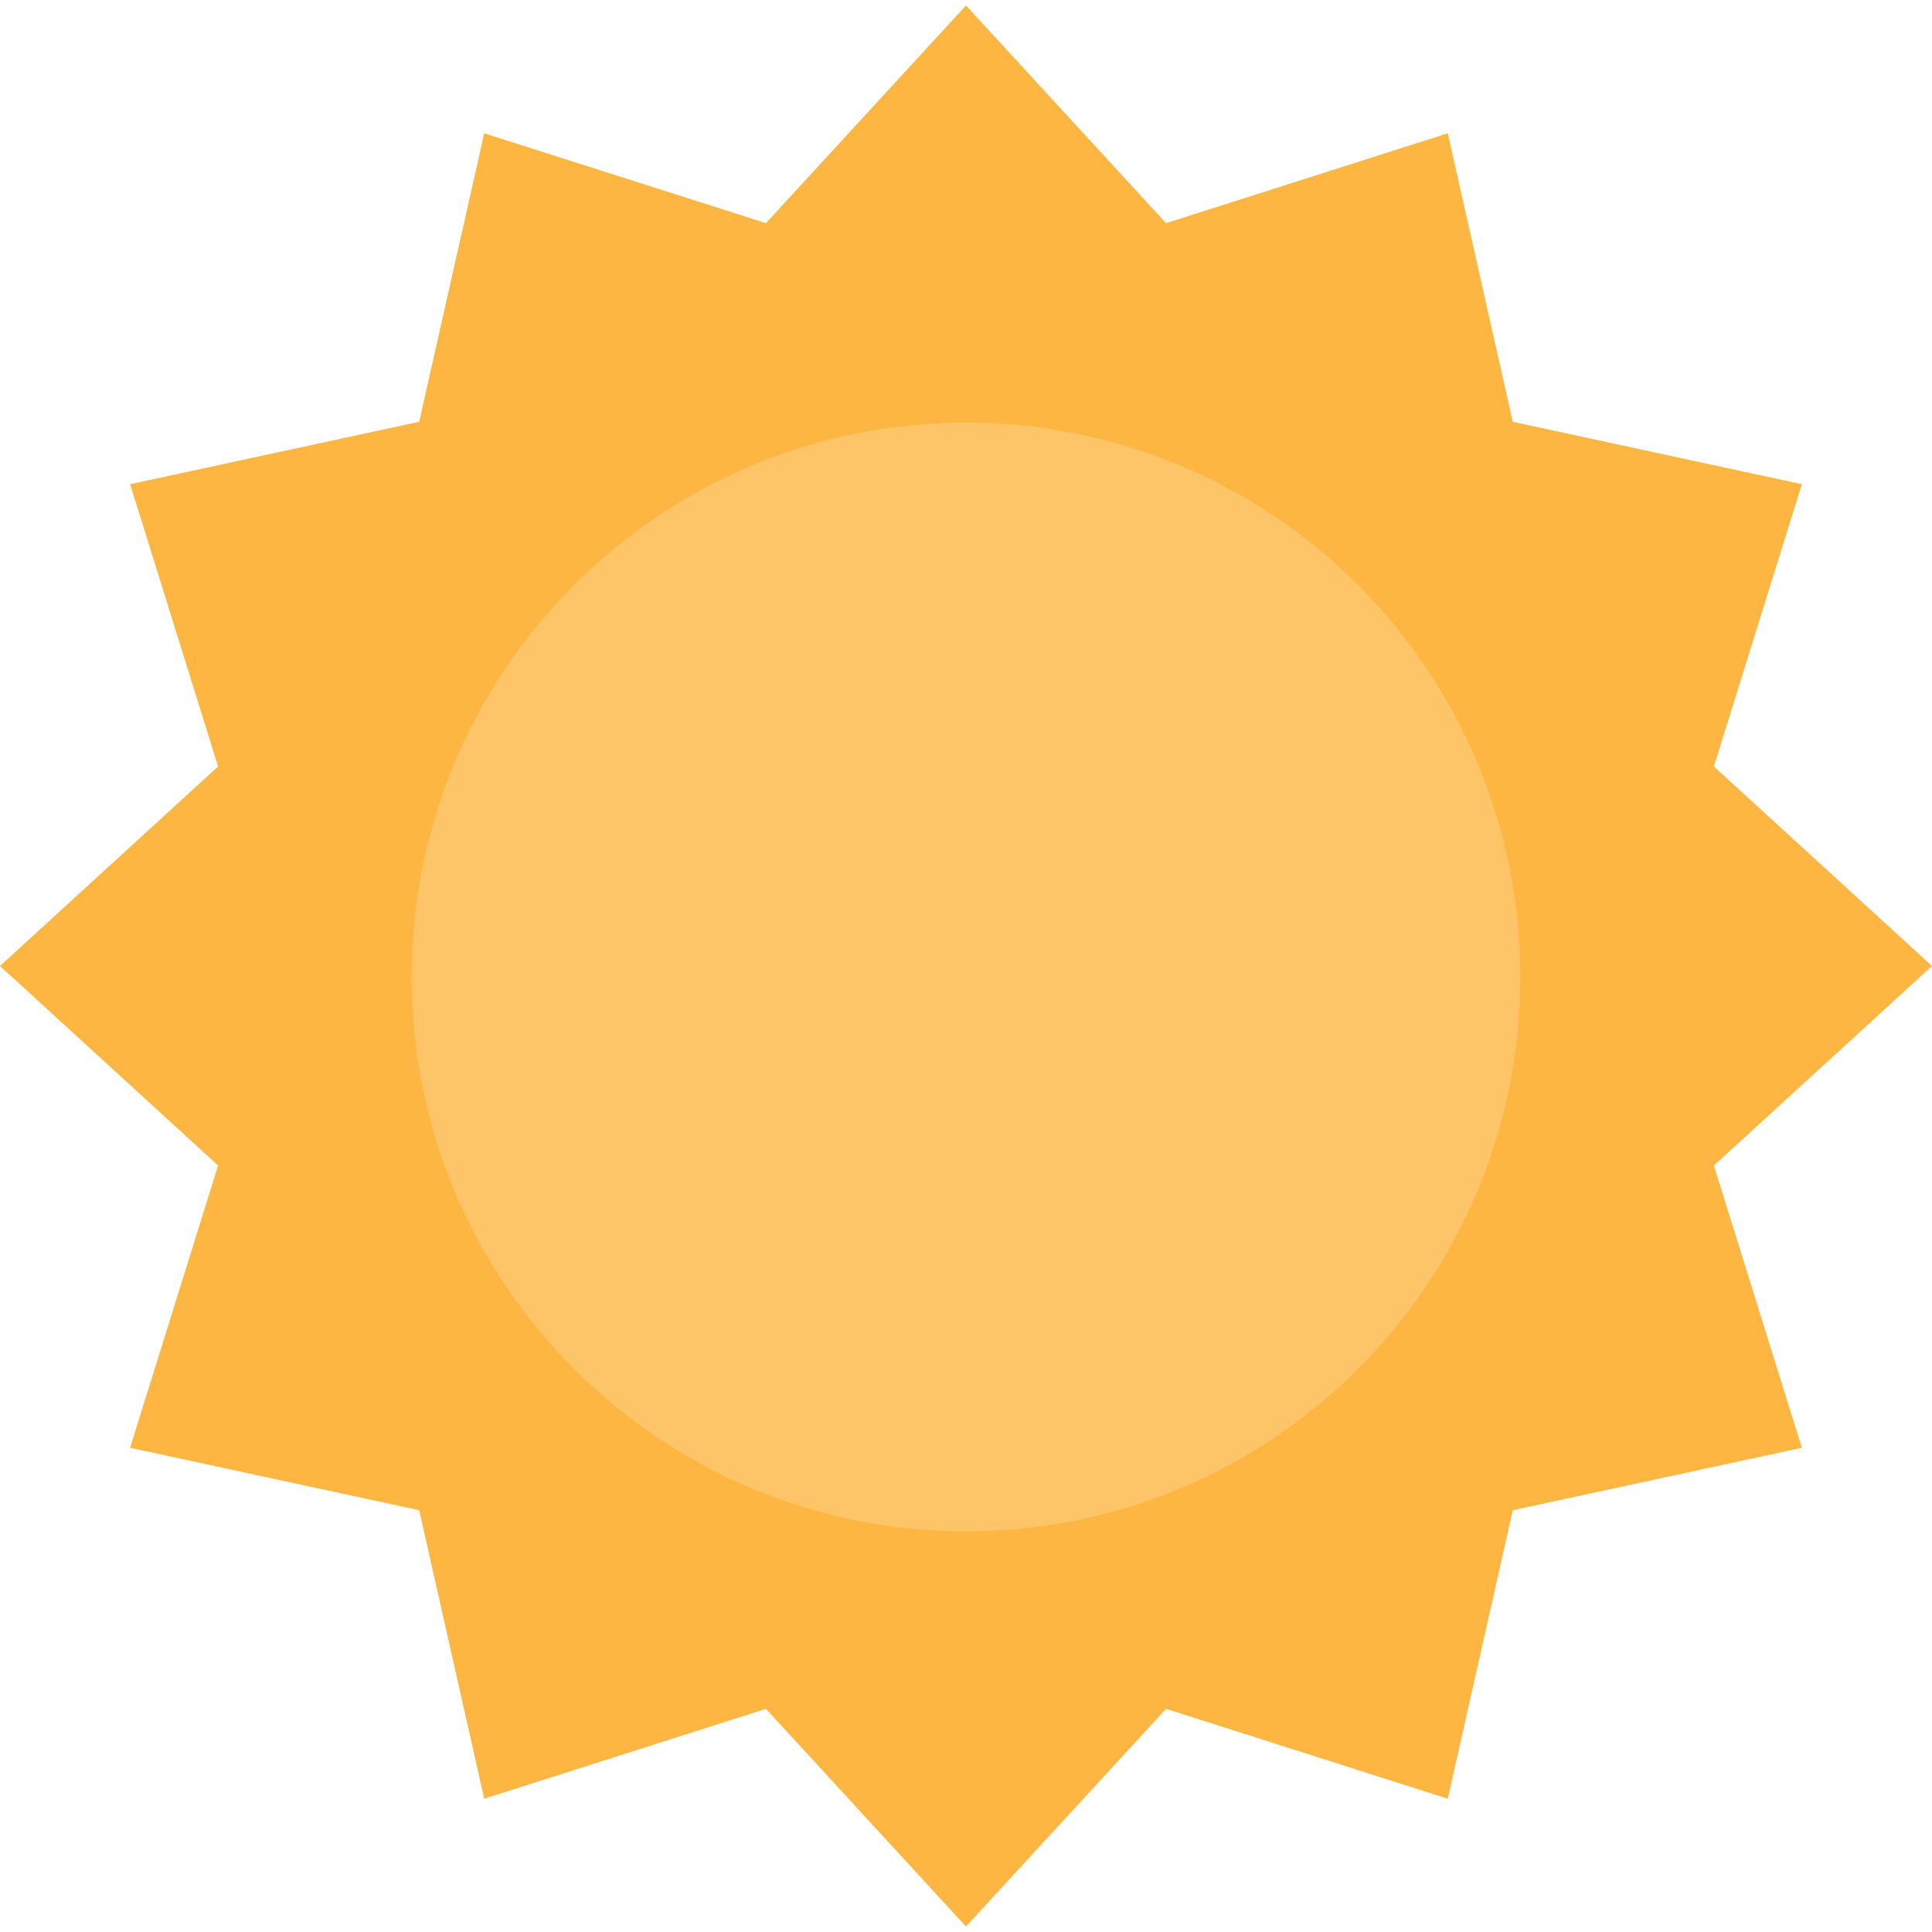
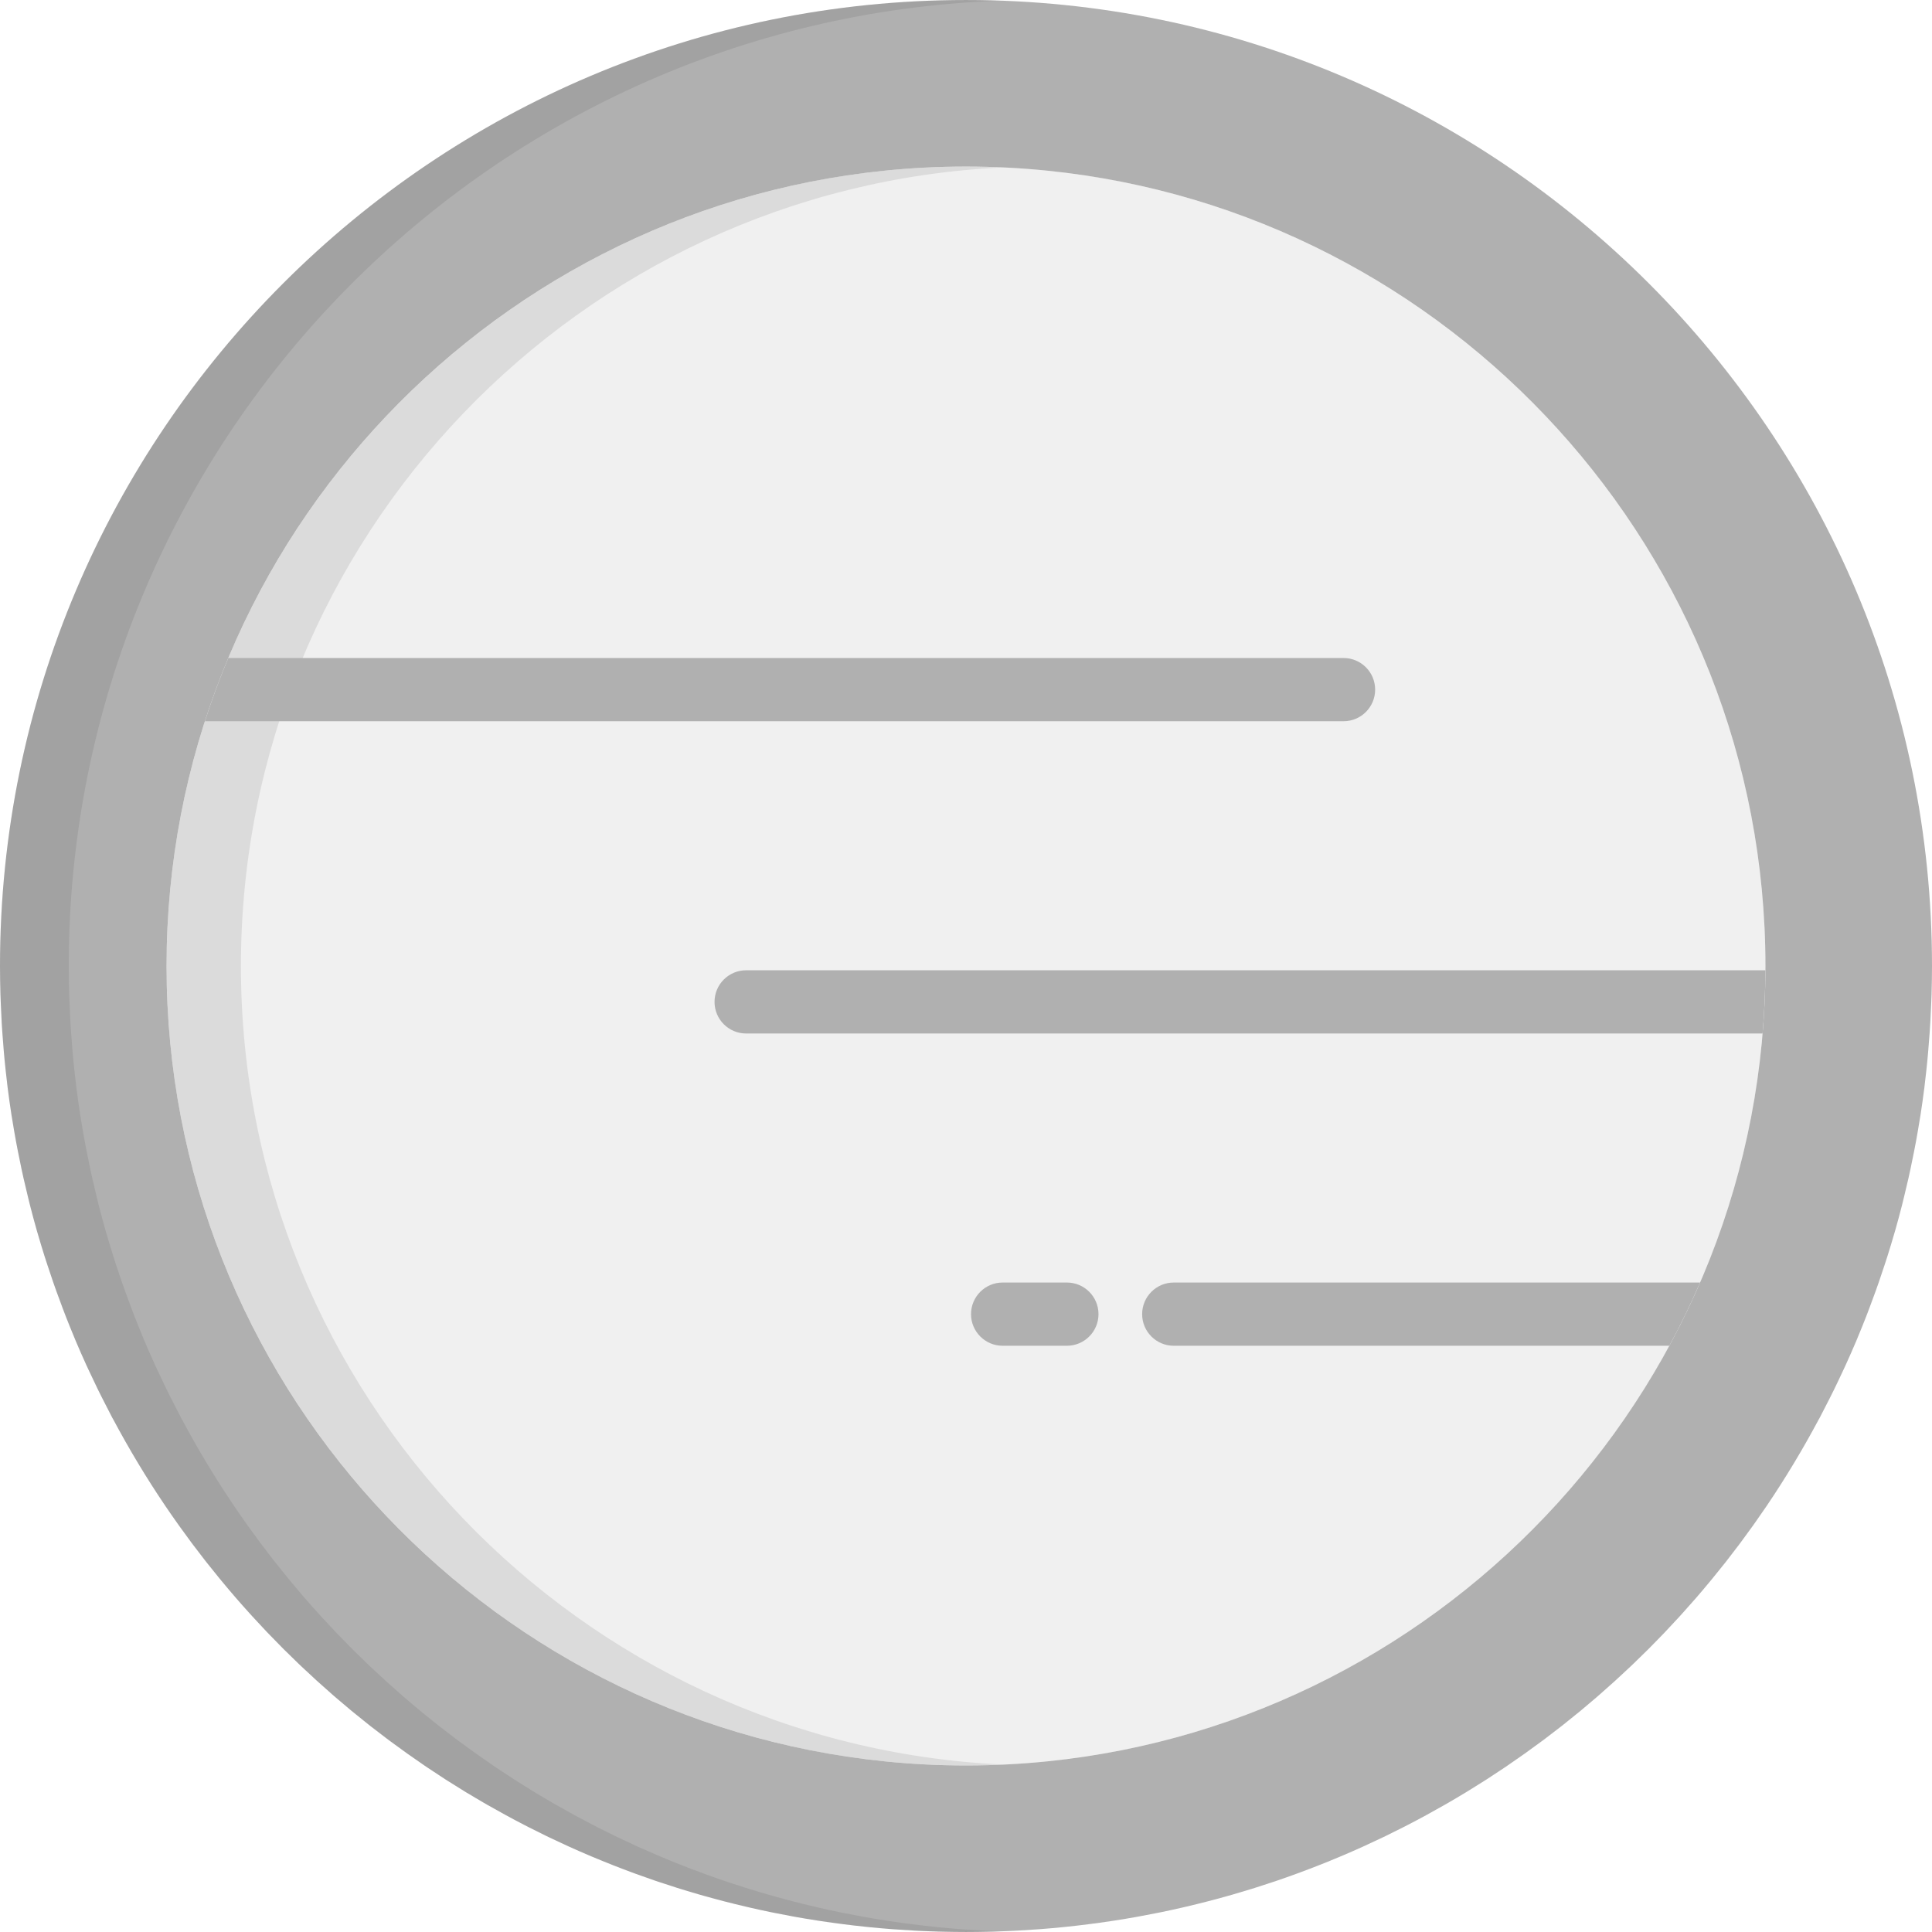
- <svg xmlns="http://www.w3.org/2000/svg" height="800px" width="800px" version="1.1" id="Layer_1" viewBox="0 0 483.512 483.512" xml:space="preserve">
-   <polygon style="fill:#FCB641;" points="483.512,241.752 428.928,291.688 450.944,362.328 378.6,377.952 362.328,450.152   291.824,427.664 241.752,482.144 191.688,427.664 121.184,450.152 104.912,377.952 32.56,362.328 54.584,291.688 0,241.752   54.584,191.824 32.568,121.184 104.912,105.552 121.184,33.36 191.688,55.848 241.752,1.368 291.824,55.848 362.328,33.36   378.6,105.56 450.944,121.184 428.928,191.824 " />
-   <circle style="fill:#FDC567;" cx="241.752" cy="244.504" r="138.736" />
+ <svg xmlns="http://www.w3.org/2000/svg" height="800px" width="800px" version="1.1" id="Layer_1" viewBox="0 0 512 512" xml:space="preserve">
+   <path style="fill:#F0F0F0;" d="M256.001,44.143c-116.82,0-211.86,95.04-211.86,211.86s95.04,211.86,211.86,211.86 s211.863-95.04,211.863-211.86S372.821,44.143,256.001,44.143z" />
+   <path style="fill:#231F20;opacity:0.1;enable-background:new;" d="M63.85,256.003c0-113.516,89.744-206.456,202.006-211.624 c-3.268-0.151-6.551-0.237-9.855-0.237c-116.82,0-211.86,95.04-211.86,211.86s95.04,211.86,211.86,211.86 c3.304,0,6.587-0.086,9.855-0.237C153.593,462.46,63.85,369.519,63.85,256.003z" />
+   <path style="fill:#B0B0B0;" d="M441.416,432.339c1.232-1.295,2.45-2.604,3.654-3.925c0.261-0.287,0.522-0.575,0.781-0.862 c1.229-1.357,2.445-2.723,3.645-4.106c0.002-0.002,0.003-0.004,0.006-0.007c1.197-1.381,2.374-2.779,3.542-4.187 c0.25-0.302,0.499-0.602,0.748-0.905c1.134-1.377,2.254-2.767,3.36-4.169c0.188-0.239,0.373-0.48,0.561-0.718 c1.004-1.285,1.997-2.58,2.979-3.885c0.184-0.246,0.371-0.488,0.554-0.734c1.067-1.428,2.117-2.868,3.152-4.32 c0.232-0.324,0.462-0.65,0.693-0.975c1.049-1.48,2.084-2.968,3.102-4.471c5.008-7.404,9.624-15.091,13.851-23.016l0.159-0.261 c0.217-0.409,0.42-0.828,0.636-1.239c0.742-1.415,1.471-2.838,2.188-4.268c0.354-0.708,0.71-1.415,1.058-2.126 c0.766-1.563,1.51-3.137,2.244-4.717c0.259-0.555,0.525-1.106,0.777-1.663c0.975-2.14,1.925-4.295,2.843-6.465 c0.144-0.344,0.279-0.691,0.423-1.035c0.761-1.823,1.504-3.655,2.222-5.498c0.28-0.719,0.551-1.443,0.824-2.166 c0.572-1.505,1.132-3.014,1.674-4.533c0.282-0.785,0.56-1.573,0.833-2.361c0.535-1.539,1.051-3.086,1.557-4.638 c0.235-0.72,0.475-1.438,0.703-2.16c0.649-2.055,1.273-4.121,1.871-6.197c0.06-0.206,0.124-0.407,0.183-0.612 c0.652-2.285,1.267-4.585,1.855-6.896c0.173-0.682,0.335-1.373,0.503-2.059c0.404-1.644,0.799-3.291,1.171-4.947 c0.187-0.827,0.364-1.655,0.542-2.486c0.337-1.571,0.659-3.147,0.966-4.728c0.16-0.818,0.321-1.636,0.471-2.457 c0.328-1.778,0.632-3.563,0.923-5.354c0.098-0.599,0.207-1.195,0.299-1.796c0.37-2.384,0.708-4.776,1.011-7.182 c0.067-0.534,0.12-1.072,0.184-1.607c0.225-1.881,0.435-3.764,0.618-5.657c0.082-0.837,0.151-1.676,0.224-2.514 c0.142-1.631,0.27-3.265,0.382-4.905c0.06-0.881,0.117-1.763,0.168-2.646c0.098-1.698,0.174-3.399,0.239-5.105 c0.029-0.781,0.067-1.559,0.089-2.342c0.072-2.47,0.116-4.946,0.116-7.433C512,114.845,397.159,0.003,256.001,0.003 S0,114.845,0,256.003c0,2.488,0.045,4.963,0.116,7.433c0.022,0.782,0.06,1.56,0.089,2.342c0.065,1.706,0.141,3.408,0.239,5.105 c0.05,0.884,0.108,1.765,0.168,2.646c0.112,1.64,0.24,3.274,0.382,4.905c0.074,0.839,0.143,1.678,0.225,2.513 c0.183,1.897,0.393,3.786,0.62,5.669c0.064,0.531,0.116,1.065,0.182,1.595c0.304,2.405,0.641,4.801,1.011,7.186 c0.093,0.6,0.201,1.196,0.299,1.795c0.29,1.791,0.594,3.576,0.923,5.353c0.151,0.822,0.312,1.642,0.472,2.462 c0.307,1.579,0.629,3.153,0.964,4.723c0.178,0.831,0.356,1.661,0.544,2.489c0.372,1.655,0.765,3.304,1.17,4.947 c0.168,0.686,0.33,1.375,0.503,2.059c0.589,2.31,1.203,4.611,1.855,6.896c0.059,0.206,0.123,0.407,0.183,0.612 c0.598,2.077,1.222,4.142,1.871,6.197c0.228,0.722,0.468,1.44,0.703,2.16c0.505,1.553,1.022,3.099,1.557,4.638 c0.274,0.789,0.552,1.575,0.833,2.361c0.543,1.519,1.104,3.03,1.676,4.536c0.274,0.72,0.543,1.442,0.822,2.159 c0.72,1.844,1.463,3.678,2.224,5.502c0.143,0.343,0.278,0.69,0.422,1.033c0.918,2.17,1.868,4.325,2.843,6.465 c0.252,0.557,0.519,1.108,0.777,1.663c0.734,1.581,1.478,3.153,2.244,4.717c0.349,0.712,0.704,1.419,1.058,2.126 c0.717,1.43,1.447,2.854,2.188,4.268c0.216,0.411,0.419,0.83,0.636,1.239l0.159,0.261c4.223,7.922,8.838,15.605,13.844,23.005 c1.019,1.508,2.059,2.999,3.109,4.483c0.23,0.325,0.46,0.651,0.693,0.975c1.037,1.451,2.085,2.892,3.152,4.32 c0.183,0.247,0.37,0.489,0.554,0.734c0.982,1.305,1.975,2.599,2.979,3.885c0.188,0.239,0.373,0.48,0.561,0.718 c1.105,1.403,2.226,2.791,3.36,4.169c0.249,0.303,0.498,0.603,0.748,0.905c1.168,1.407,2.345,2.806,3.542,4.187 c0.002,0.002,0.003,0.004,0.006,0.007c1.199,1.383,2.416,2.749,3.645,4.106c0.26,0.287,0.519,0.575,0.781,0.862 c1.204,1.321,2.422,2.629,3.654,3.925c0.202,0.212,0.405,0.422,0.609,0.633c1.139,1.189,2.291,2.368,3.453,3.535 c0.206,0.207,0.408,0.413,0.614,0.62c1.268,1.264,2.549,2.514,3.843,3.752c0.276,0.264,0.555,0.528,0.832,0.791 c2.661,2.524,5.375,4.992,8.141,7.401c0.288,0.251,0.575,0.502,0.865,0.752c1.357,1.172,2.726,2.331,4.108,3.475 c0.22,0.182,0.442,0.361,0.664,0.541c1.28,1.052,2.571,2.093,3.873,3.121c0.225,0.178,0.447,0.356,0.672,0.534 c1.412,1.108,2.838,2.201,4.274,3.278c0.304,0.228,0.61,0.455,0.914,0.681c2.952,2.198,5.953,4.333,9.001,6.405 c0.311,0.21,0.621,0.422,0.933,0.631c1.495,1.006,3,2.001,4.517,2.977c0.239,0.154,0.481,0.305,0.722,0.457 c1.405,0.898,2.818,1.782,4.241,2.652c0.242,0.147,0.484,0.298,0.726,0.445c1.543,0.937,3.097,1.854,4.661,2.76 c0.328,0.19,0.658,0.378,0.989,0.566c3.208,1.836,6.459,3.606,9.752,5.305c0.34,0.174,0.677,0.351,1.018,0.524 c1.613,0.823,3.235,1.632,4.868,2.423c0.257,0.124,0.517,0.246,0.775,0.37c1.51,0.724,3.028,1.434,4.553,2.129 c0.264,0.121,0.528,0.243,0.792,0.363c1.653,0.747,3.319,1.473,4.992,2.187c0.354,0.151,0.71,0.301,1.066,0.449 c3.431,1.444,6.902,2.815,10.406,4.111c0.363,0.135,0.727,0.27,1.092,0.402c1.716,0.627,3.438,1.235,5.172,1.826 c0.278,0.094,0.559,0.185,0.838,0.279c1.6,0.537,3.205,1.06,4.819,1.567c0.283,0.088,0.564,0.181,0.848,0.268 c1.75,0.544,3.512,1.067,5.278,1.574c0.379,0.108,0.756,0.213,1.136,0.321c3.624,1.021,7.28,1.965,10.965,2.827 c0.389,0.092,0.776,0.182,1.165,0.271c1.803,0.413,3.611,0.81,5.428,1.185c0.296,0.061,0.591,0.117,0.888,0.178 c1.674,0.34,3.356,0.662,5.043,0.968c0.3,0.055,0.598,0.112,0.898,0.165c1.833,0.326,3.671,0.63,5.516,0.916 c0.401,0.063,0.803,0.122,1.204,0.182c3.786,0.57,7.598,1.056,11.434,1.458c0.407,0.042,0.811,0.085,1.219,0.126 c1.875,0.187,3.755,0.355,5.643,0.502c0.312,0.023,0.627,0.045,0.941,0.067c1.732,0.127,3.468,0.238,5.212,0.332 c0.317,0.018,0.634,0.037,0.954,0.052c1.898,0.095,3.802,0.165,5.71,0.218c0.417,0.011,0.834,0.02,1.251,0.029 c1.96,0.045,3.924,0.075,5.893,0.075c1.97,0,3.933-0.03,5.893-0.075c0.417-0.009,0.834-0.019,1.251-0.029 c1.908-0.052,3.812-0.123,5.71-0.218c0.318-0.016,0.636-0.035,0.954-0.052c1.744-0.094,3.48-0.204,5.212-0.332 c0.314-0.022,0.629-0.044,0.941-0.067c1.887-0.146,3.768-0.315,5.643-0.502c0.407-0.041,0.812-0.084,1.219-0.126 c3.837-0.401,7.649-0.888,11.434-1.458c0.401-0.06,0.803-0.12,1.204-0.182c1.844-0.287,3.683-0.59,5.516-0.916 c0.3-0.054,0.598-0.112,0.898-0.165c1.687-0.307,3.368-0.63,5.042-0.968c0.297-0.06,0.593-0.116,0.889-0.178 c1.817-0.375,3.626-0.771,5.428-1.185c0.389-0.089,0.776-0.18,1.165-0.271c3.686-0.862,7.341-1.806,10.965-2.827 c0.38-0.107,0.757-0.212,1.136-0.321c1.766-0.507,3.526-1.03,5.278-1.574c0.284-0.087,0.565-0.18,0.848-0.268 c1.613-0.507,3.219-1.03,4.819-1.567c0.279-0.094,0.56-0.185,0.838-0.279c1.734-0.59,3.456-1.2,5.172-1.826 c0.364-0.132,0.728-0.267,1.091-0.402c3.505-1.296,6.975-2.666,10.406-4.111c0.355-0.15,0.712-0.299,1.066-0.449 c1.673-0.714,3.338-1.44,4.992-2.187c0.264-0.12,0.528-0.243,0.792-0.363c1.525-0.695,3.044-1.405,4.553-2.129 c0.259-0.124,0.518-0.246,0.775-0.37c1.633-0.791,3.255-1.6,4.868-2.423c0.341-0.173,0.678-0.35,1.018-0.524 c3.293-1.699,6.544-3.468,9.752-5.305c0.331-0.189,0.66-0.376,0.989-0.566c1.564-0.906,3.119-1.823,4.661-2.76 c0.243-0.147,0.485-0.298,0.726-0.445c1.422-0.87,2.836-1.754,4.241-2.652c0.24-0.153,0.483-0.304,0.72-0.457 c1.517-0.976,3.02-1.969,4.515-2.975c0.314-0.211,0.624-0.423,0.937-0.636c3.047-2.071,6.046-4.207,8.999-6.403 c0.304-0.227,0.61-0.454,0.914-0.681c1.435-1.079,2.863-2.17,4.274-3.278c0.224-0.176,0.447-0.355,0.672-0.534 c1.301-1.028,2.591-2.069,3.873-3.121c0.22-0.18,0.442-0.359,0.664-0.541c1.382-1.144,2.751-2.304,4.108-3.475 c0.29-0.25,0.577-0.5,0.865-0.752c2.767-2.409,5.48-4.877,8.141-7.401c0.277-0.262,0.556-0.527,0.832-0.791 c1.293-1.238,2.576-2.489,3.843-3.752c0.207-0.207,0.409-0.413,0.614-0.62c1.162-1.167,2.312-2.347,3.453-3.535 C441.01,432.761,441.213,432.551,441.416,432.339z M234.369,466.767c-106.699-10.869-190.23-101.245-190.23-210.765 S127.67,56.107,234.369,45.238c7.112-0.725,14.329-1.096,21.63-1.096s14.518,0.371,21.63,1.096 c106.7,10.869,190.23,101.245,190.23,210.765s-83.531,199.895-190.23,210.765c-7.112,0.725-14.329,1.096-21.63,1.096 C248.699,467.864,241.483,467.493,234.369,466.767z" />
+   <g style="opacity:0.1;">
+     <path style="fill:#231F20;" d="M261.367,511.68c-0.318-0.016-0.636-0.035-0.954-0.052c-1.741-0.094-3.479-0.204-5.212-0.332 c-0.314-0.022-0.629-0.044-0.941-0.067c-1.887-0.146-3.767-0.315-5.643-0.502c-0.405-0.041-0.812-0.084-1.218-0.126 c-3.838-0.401-7.649-0.888-11.434-1.458c-0.401-0.06-0.804-0.12-1.204-0.182c-1.845-0.287-3.684-0.59-5.516-0.916 c-0.302-0.054-0.599-0.112-0.899-0.165c-1.687-0.307-3.369-0.63-5.043-0.968c-0.296-0.06-0.592-0.116-0.887-0.178 c-1.817-0.375-3.626-0.771-5.428-1.185c-0.39-0.089-0.776-0.18-1.165-0.271c-3.687-0.862-7.342-1.806-10.966-2.827 c-0.379-0.107-0.757-0.212-1.136-0.321c-1.766-0.507-3.526-1.03-5.278-1.574c-0.284-0.087-0.565-0.18-0.848-0.268 c-1.613-0.507-3.219-1.03-4.818-1.567c-0.279-0.094-0.559-0.185-0.838-0.279c-1.732-0.59-3.456-1.2-5.172-1.826 c-0.364-0.132-0.727-0.267-1.091-0.402c-3.505-1.296-6.975-2.666-10.406-4.111c-0.355-0.15-0.712-0.299-1.066-0.449 c-1.672-0.714-3.337-1.44-4.992-2.187c-0.264-0.12-0.527-0.243-0.791-0.363c-1.526-0.695-3.045-1.405-4.554-2.129 c-0.258-0.124-0.518-0.246-0.775-0.37c-1.633-0.791-3.255-1.6-4.868-2.423c-0.341-0.173-0.678-0.35-1.018-0.524 c-3.292-1.699-6.544-3.468-9.752-5.305c-0.33-0.189-0.659-0.376-0.989-0.566c-1.563-0.906-3.119-1.823-4.661-2.76 c-0.244-0.147-0.484-0.298-0.725-0.445c-1.423-0.87-2.837-1.754-4.242-2.652c-0.24-0.153-0.481-0.304-0.722-0.457 c-1.517-0.976-3.022-1.97-4.517-2.977c-0.311-0.21-0.622-0.421-0.933-0.631c-3.048-2.072-6.048-4.208-9-6.405 c-0.305-0.227-0.611-0.454-0.914-0.681c-1.436-1.079-2.863-2.17-4.275-3.278c-0.225-0.176-0.447-0.355-0.672-0.534 c-1.301-1.028-2.591-2.069-3.873-3.121c-0.22-0.18-0.442-0.359-0.662-0.541c-1.383-1.144-2.751-2.304-4.11-3.475 c-0.289-0.25-0.577-0.5-0.865-0.752c-2.767-2.409-5.48-4.877-8.141-7.401c-0.277-0.262-0.555-0.527-0.832-0.791 c-1.294-1.238-2.576-2.489-3.843-3.752c-0.207-0.207-0.409-0.413-0.614-0.62c-1.162-1.167-2.312-2.347-3.452-3.535 c-0.203-0.211-0.408-0.421-0.61-0.633c-1.232-1.295-2.449-2.604-3.654-3.925c-0.261-0.287-0.522-0.575-0.781-0.862 c-1.228-1.357-2.445-2.723-3.645-4.106c-0.002-0.002-0.003-0.004-0.006-0.007c-1.196-1.381-2.374-2.779-3.542-4.187 c-0.25-0.302-0.499-0.602-0.748-0.905c-1.134-1.377-2.254-2.767-3.36-4.169c-0.188-0.239-0.373-0.48-0.561-0.718 c-1.004-1.285-1.997-2.58-2.979-3.885c-0.184-0.246-0.371-0.488-0.554-0.734c-1.066-1.428-2.116-2.868-3.152-4.32 c-0.232-0.324-0.461-0.65-0.693-0.975c-1.05-1.483-2.09-2.975-3.109-4.483c-5.005-7.4-9.62-15.083-13.844-23.005l-0.159-0.261 c-0.217-0.409-0.42-0.828-0.634-1.239c-0.743-1.415-1.472-2.838-2.189-4.268c-0.354-0.708-0.71-1.415-1.058-2.126 c-0.764-1.563-1.509-3.137-2.244-4.717c-0.257-0.555-0.524-1.106-0.777-1.663c-0.975-2.14-1.925-4.295-2.842-6.465 c-0.145-0.343-0.28-0.69-0.423-1.033c-0.762-1.824-1.504-3.657-2.223-5.502c-0.28-0.717-0.55-1.439-0.822-2.159 c-0.572-1.507-1.133-3.017-1.677-4.536c-0.281-0.786-0.56-1.573-0.833-2.361c-0.535-1.539-1.051-3.086-1.557-4.638 c-0.233-0.72-0.475-1.438-0.703-2.16c-0.648-2.055-1.273-4.121-1.871-6.197c-0.06-0.206-0.124-0.407-0.183-0.612 c-0.651-2.285-1.267-4.585-1.855-6.896c-0.173-0.682-0.334-1.373-0.503-2.059c-0.404-1.643-0.798-3.291-1.17-4.947 c-0.187-0.828-0.365-1.658-0.544-2.489c-0.336-1.568-0.657-3.143-0.964-4.723c-0.16-0.82-0.321-1.64-0.472-2.462 c-0.328-1.777-0.632-3.562-0.923-5.353c-0.097-0.599-0.207-1.195-0.299-1.795c-0.37-2.385-0.708-4.78-1.011-7.186 c-0.067-0.531-0.12-1.063-0.182-1.595c-0.226-1.884-0.436-3.772-0.62-5.669c-0.082-0.836-0.151-1.674-0.223-2.513 c-0.143-1.631-0.271-3.265-0.383-4.905c-0.06-0.881-0.116-1.763-0.168-2.646c-0.098-1.698-0.174-3.399-0.239-5.105 c-0.029-0.781-0.067-1.559-0.089-2.342c-0.07-2.47-0.116-4.946-0.116-7.433c0-138.108,109.935-251.003,246.889-255.821 c-3.025-0.112-6.06-0.184-9.11-0.184C114.842,0.003,0,114.845,0,256.003c0,2.488,0.045,4.963,0.116,7.433 c0.022,0.782,0.06,1.56,0.089,2.342c0.065,1.706,0.141,3.408,0.239,5.105c0.05,0.884,0.108,1.765,0.168,2.646 c0.112,1.64,0.24,3.274,0.382,4.905c0.074,0.839,0.143,1.678,0.225,2.513c0.183,1.897,0.393,3.786,0.62,5.669 c0.064,0.531,0.116,1.065,0.182,1.595c0.304,2.405,0.641,4.801,1.011,7.186c0.093,0.6,0.201,1.196,0.299,1.795 c0.29,1.791,0.594,3.576,0.923,5.353c0.151,0.822,0.312,1.642,0.472,2.462c0.307,1.579,0.629,3.153,0.964,4.723 c0.178,0.831,0.356,1.661,0.544,2.489c0.372,1.655,0.765,3.304,1.17,4.947c0.168,0.686,0.33,1.375,0.503,2.059 c0.589,2.31,1.203,4.611,1.855,6.896c0.059,0.206,0.123,0.407,0.183,0.612c0.598,2.077,1.222,4.142,1.871,6.197 c0.228,0.722,0.468,1.44,0.703,2.16c0.505,1.553,1.022,3.099,1.557,4.638c0.274,0.789,0.552,1.575,0.833,2.361 c0.543,1.519,1.104,3.03,1.676,4.536c0.274,0.72,0.543,1.442,0.822,2.159c0.72,1.844,1.463,3.678,2.224,5.502 c0.143,0.343,0.278,0.69,0.422,1.033c0.918,2.17,1.868,4.325,2.843,6.465c0.252,0.557,0.519,1.108,0.777,1.663 c0.734,1.581,1.478,3.153,2.244,4.717c0.349,0.712,0.704,1.419,1.058,2.126c0.717,1.43,1.447,2.854,2.188,4.268 c0.216,0.411,0.419,0.83,0.636,1.239l0.159,0.261c4.223,7.922,8.838,15.605,13.844,23.005c1.019,1.508,2.059,2.999,3.109,4.483 c0.23,0.325,0.46,0.651,0.693,0.975c1.037,1.451,2.085,2.892,3.152,4.32c0.183,0.247,0.37,0.489,0.554,0.734 c0.982,1.305,1.975,2.599,2.979,3.885c0.188,0.239,0.373,0.48,0.561,0.718c1.105,1.403,2.226,2.791,3.36,4.169 c0.249,0.303,0.498,0.603,0.748,0.905c1.168,1.407,2.345,2.806,3.542,4.187c0.002,0.002,0.003,0.004,0.006,0.007 c1.199,1.383,2.416,2.749,3.645,4.106c0.26,0.287,0.519,0.575,0.781,0.862c1.204,1.321,2.422,2.629,3.654,3.925 c0.202,0.212,0.405,0.422,0.609,0.633c1.139,1.189,2.291,2.368,3.453,3.535c0.206,0.207,0.408,0.413,0.614,0.62 c1.268,1.264,2.549,2.514,3.843,3.752c0.276,0.264,0.555,0.528,0.832,0.791c2.661,2.524,5.375,4.992,8.141,7.401 c0.288,0.251,0.575,0.502,0.865,0.752c1.357,1.172,2.726,2.331,4.108,3.475c0.22,0.182,0.442,0.361,0.664,0.541 c1.28,1.052,2.571,2.093,3.873,3.121c0.225,0.178,0.447,0.356,0.672,0.534c1.412,1.108,2.838,2.201,4.274,3.278 c0.304,0.228,0.61,0.455,0.914,0.681c2.952,2.198,5.953,4.333,9.001,6.405c0.311,0.21,0.621,0.422,0.933,0.631 c1.495,1.006,3,2.001,4.517,2.977c0.239,0.154,0.481,0.305,0.722,0.457c1.405,0.898,2.818,1.782,4.241,2.652 c0.242,0.147,0.484,0.298,0.726,0.445c1.543,0.937,3.097,1.854,4.661,2.76c0.328,0.19,0.658,0.378,0.989,0.566 c3.208,1.836,6.459,3.606,9.752,5.305c0.34,0.174,0.677,0.351,1.018,0.524c1.613,0.823,3.235,1.632,4.868,2.423 c0.257,0.124,0.517,0.246,0.775,0.37c1.51,0.724,3.028,1.434,4.553,2.129c0.264,0.121,0.528,0.243,0.792,0.363 c1.653,0.747,3.319,1.473,4.992,2.187c0.354,0.151,0.71,0.301,1.066,0.449c3.431,1.444,6.902,2.815,10.406,4.111 c0.363,0.135,0.727,0.27,1.092,0.402c1.716,0.627,3.438,1.235,5.172,1.826c0.278,0.094,0.559,0.185,0.838,0.279 c1.6,0.537,3.205,1.06,4.819,1.567c0.283,0.088,0.564,0.181,0.848,0.268c1.75,0.544,3.512,1.067,5.278,1.574 c0.379,0.108,0.756,0.213,1.136,0.321c3.624,1.021,7.28,1.965,10.965,2.827c0.389,0.092,0.776,0.182,1.165,0.271 c1.803,0.413,3.611,0.81,5.428,1.185c0.296,0.061,0.591,0.117,0.888,0.178c1.674,0.34,3.356,0.662,5.043,0.968 c0.3,0.055,0.598,0.112,0.898,0.165c1.833,0.326,3.671,0.63,5.516,0.916c0.401,0.063,0.803,0.122,1.204,0.182 c3.786,0.57,7.598,1.056,11.434,1.458c0.407,0.042,0.811,0.085,1.219,0.126c1.875,0.187,3.755,0.355,5.643,0.502 c0.312,0.023,0.627,0.045,0.941,0.067c1.732,0.127,3.468,0.238,5.212,0.332c0.317,0.018,0.634,0.037,0.954,0.052 c1.898,0.095,3.802,0.165,5.71,0.218c0.417,0.011,0.834,0.02,1.251,0.029c1.96,0.045,3.924,0.075,5.893,0.075 c1.97,0,3.933-0.03,5.893-0.075c0.417-0.009,0.834-0.019,1.251-0.029c0.658-0.018,1.31-0.052,1.967-0.075 C263.862,511.78,262.612,511.742,261.367,511.68z" />
+   </g>
+   <g>
+     <path style="fill:#B0B0B0;" d="M356.05,174.379H60.502c-2.293,5.471-4.356,11.063-6.192,16.755H356.05 c4.627,0,8.378-3.75,8.378-8.378C364.427,178.13,360.676,174.379,356.05,174.379z" />
+     <path style="fill:#B0B0B0;" d="M467.849,257.133H197.736c-4.628,0-8.378,3.75-8.378,8.378s3.75,8.378,8.378,8.378h269.363 C467.565,268.36,467.819,262.772,467.849,257.133z" />
+     <path style="fill:#B0B0B0;" d="M450.532,339.885H311.057c-4.627,0-8.378,3.75-8.378,8.378c0,4.628,3.751,8.378,8.378,8.378h131.337 C445.345,351.196,448.056,345.604,450.532,339.885z" />
+     <path style="fill:#B0B0B0;" d="M282.734,356.64h-17.023c-4.627,0-8.378-3.75-8.378-8.378c0-4.628,3.751-8.378,8.378-8.378h17.023 c4.627,0,8.378,3.75,8.378,8.378C291.112,352.89,287.361,356.64,282.734,356.64z" />
+   </g>
</svg>
